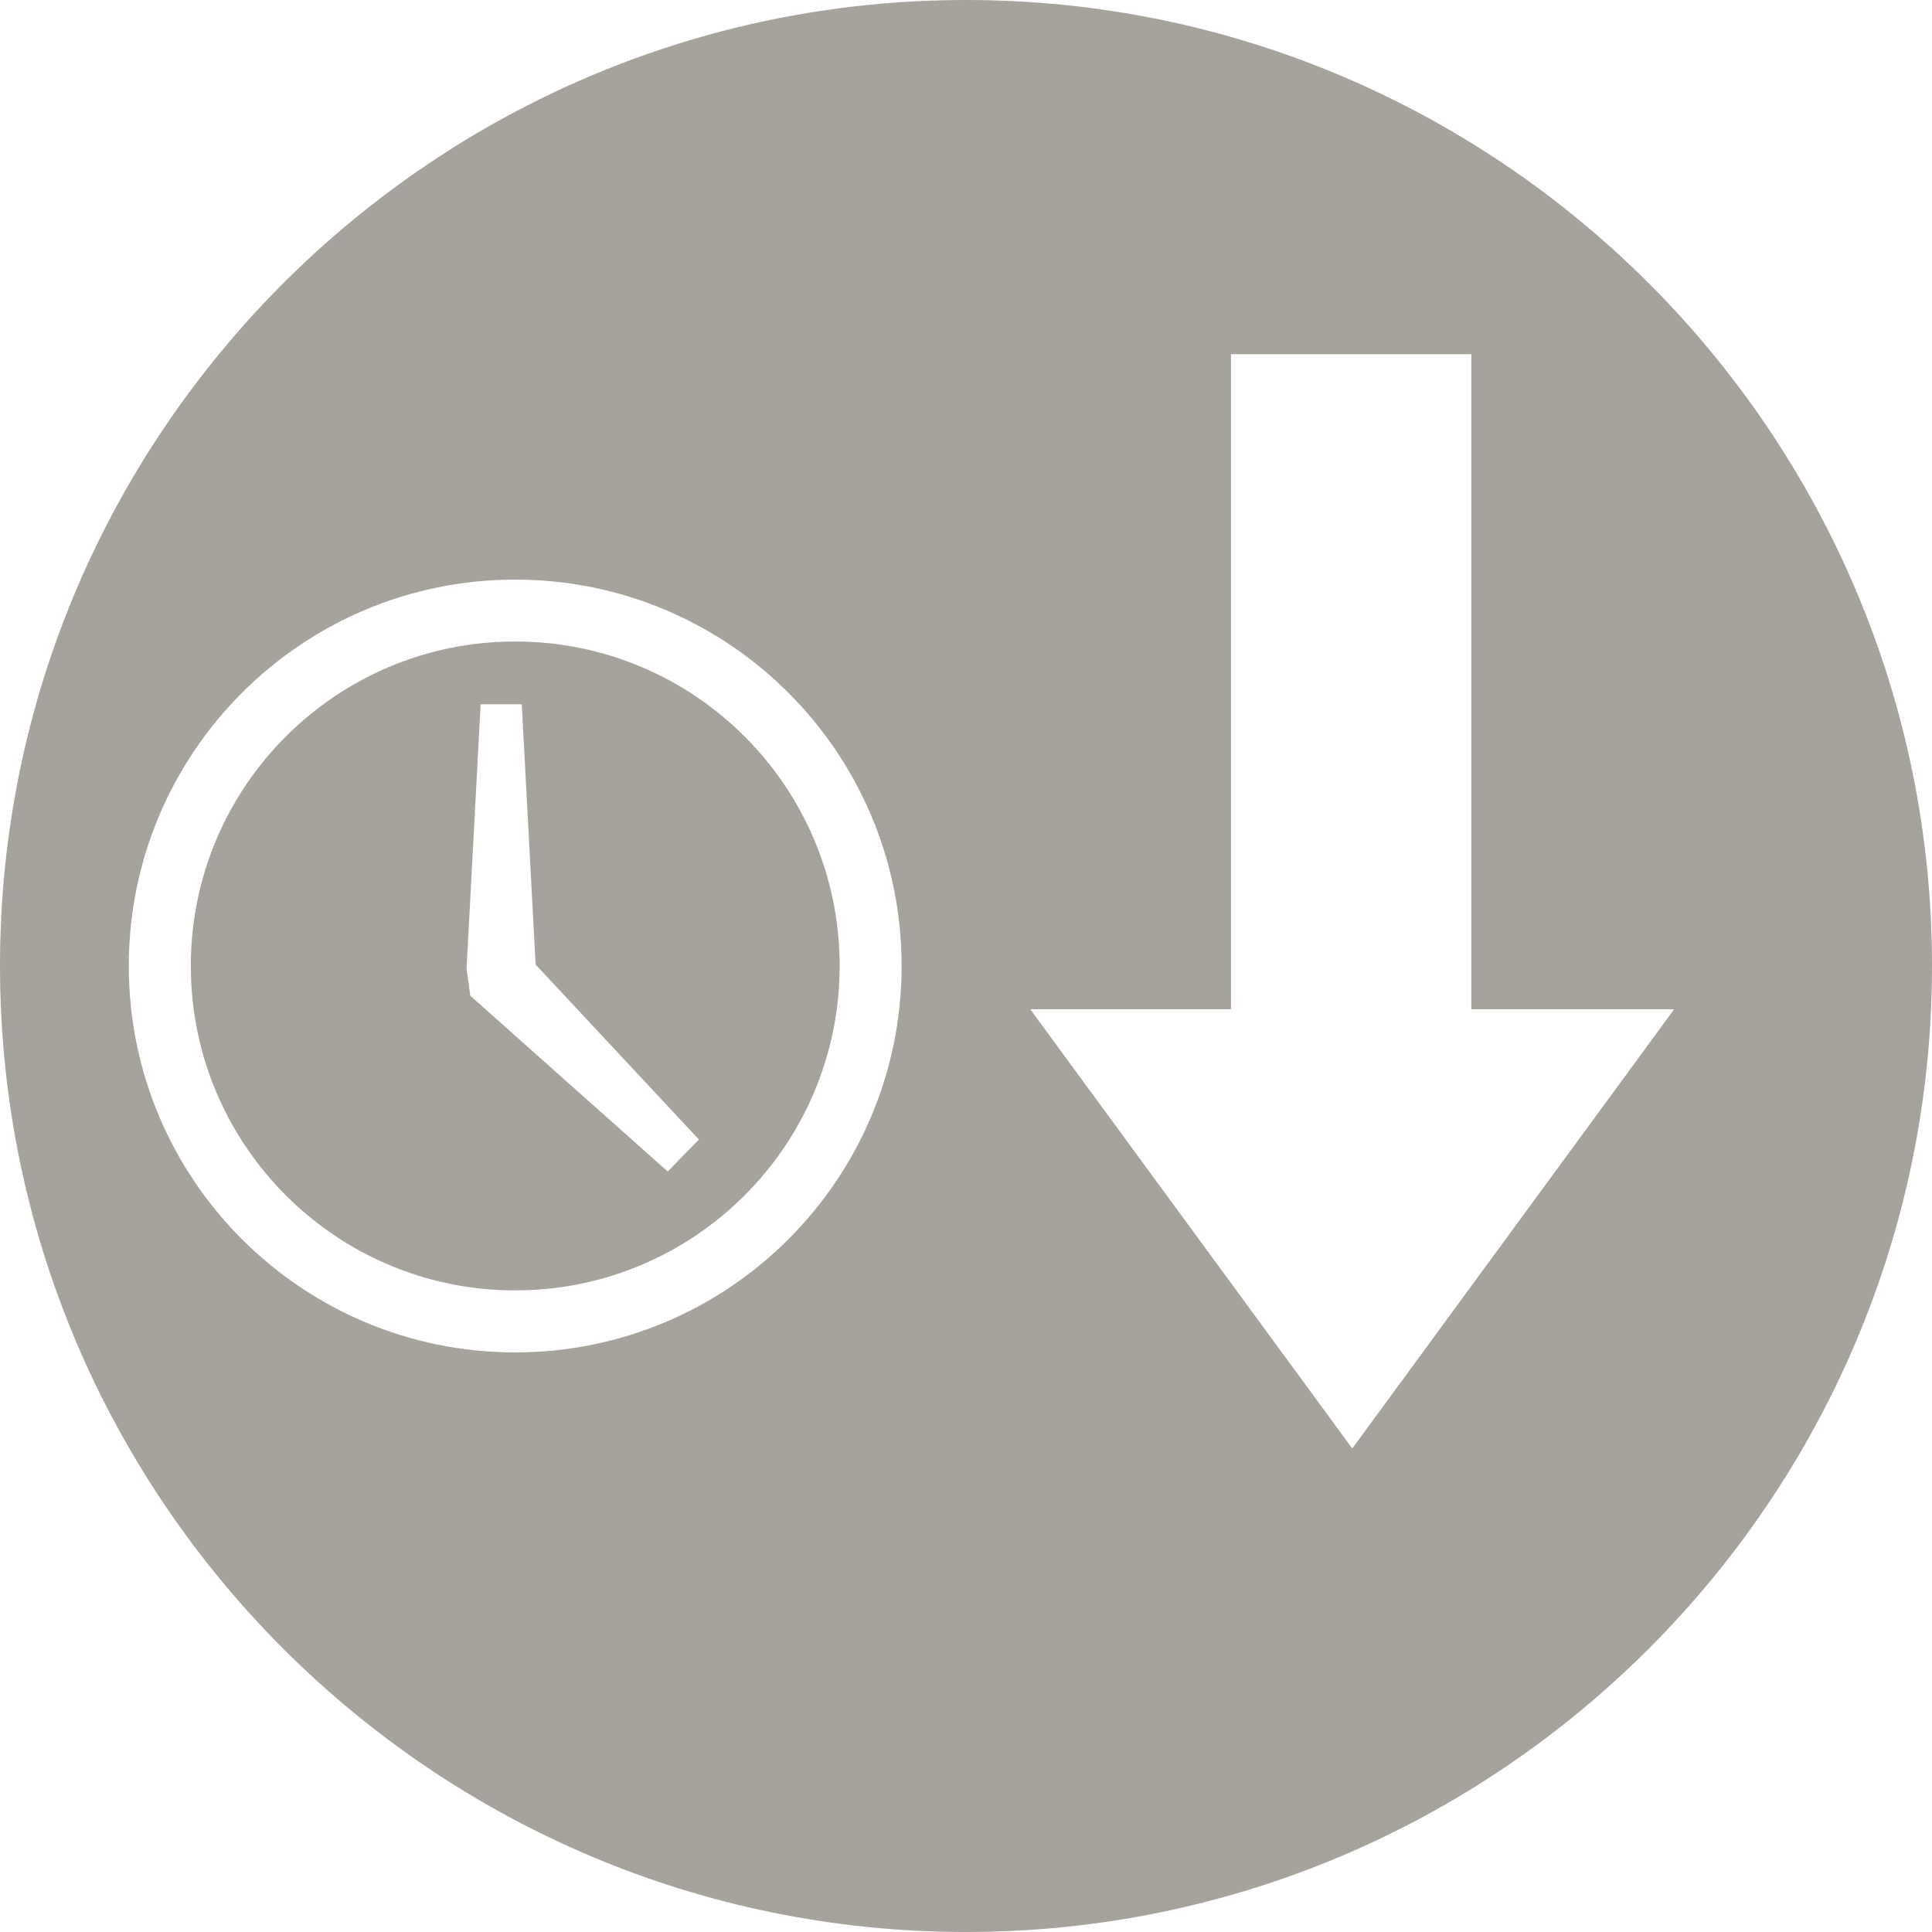
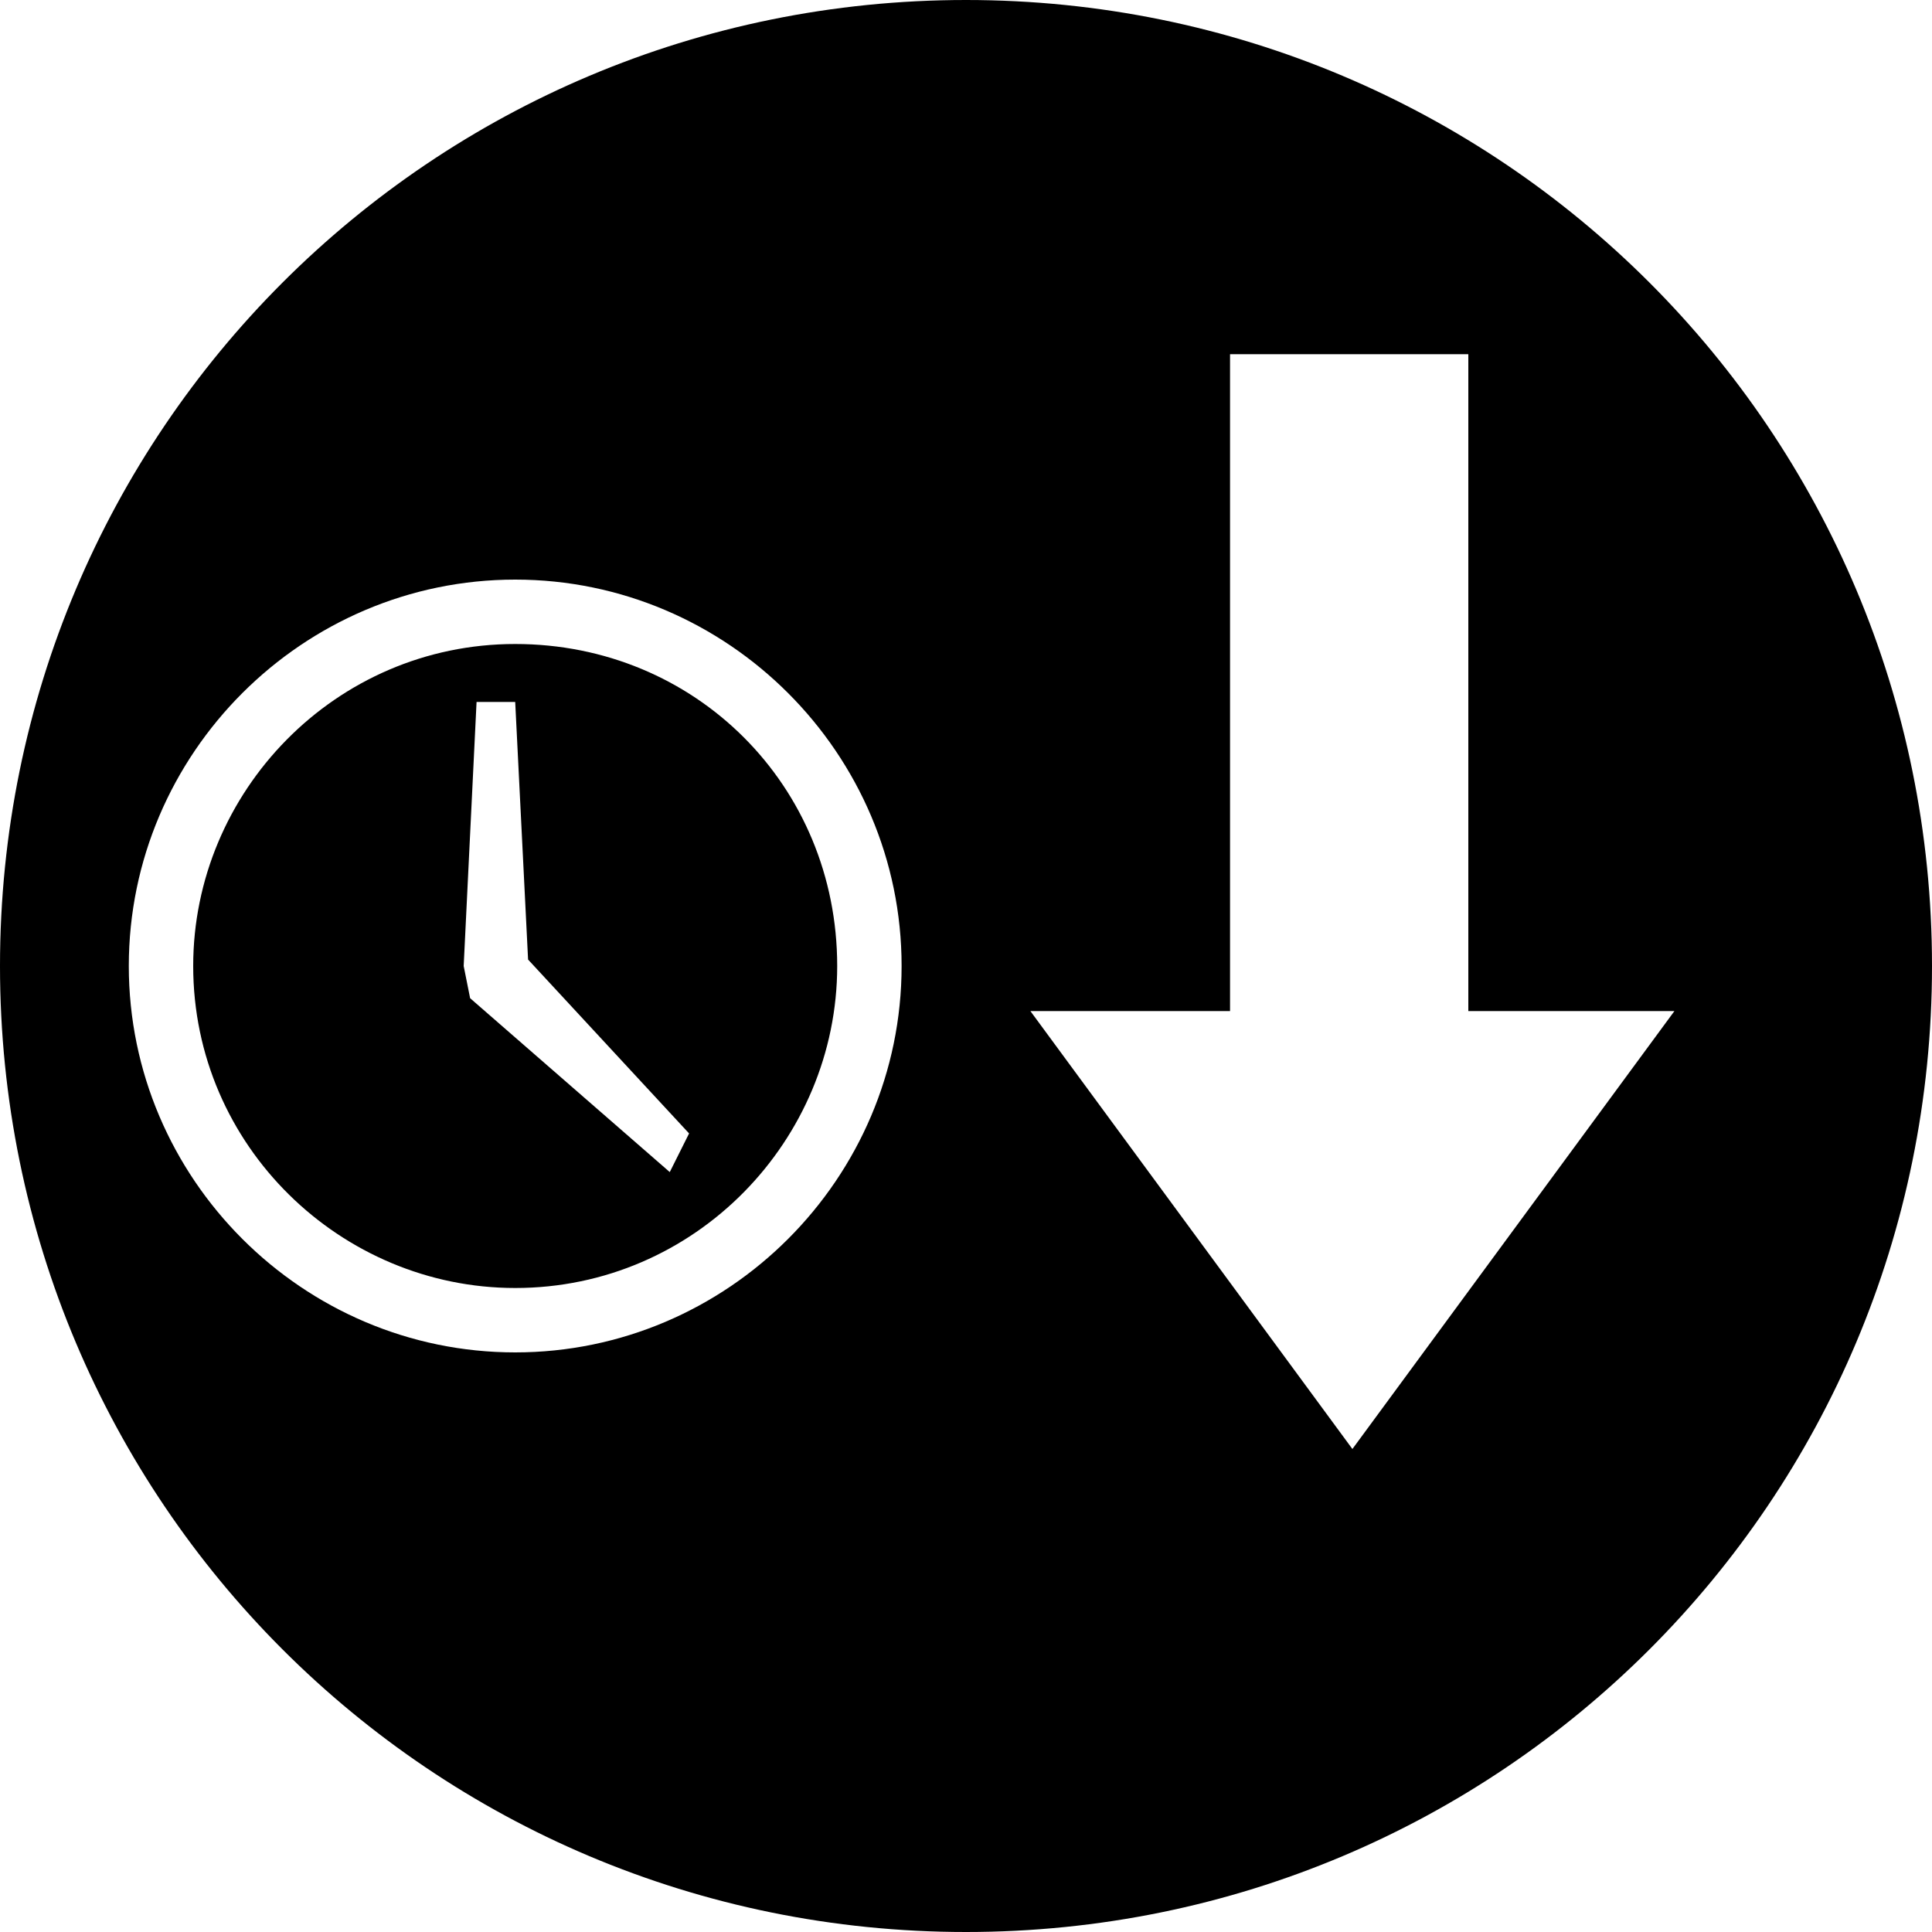
- <svg xmlns="http://www.w3.org/2000/svg" version="1.1" id="Layer_1" x="0px" y="0px" width="30px" height="30px" viewBox="0 0 30 30" style="enable-background:new 0 0 30 30;" xml:space="preserve">
-   <style type="text/css">
- 
- 	.st0{display:inline;fill:#333333;}
- 	.st1{display:none;}
- 	.st2{fill:#A6A39C;}
- 
- </style>
+ <svg xmlns="http://www.w3.org/2000/svg" version="1.1" id="Layer_1" x="0px" y="0px" width="30px" height="30px" viewBox="0 0 30 30" enable-background="new 0 0 30 30" xml:space="preserve">
  <g id="Layer_1_1_">
</g>
-   <g id="Layer_5" class="st1">
-     <rect x="-214.411" y="-831.636" class="st0" width="3016" height="1758" />
+   <g id="Layer_5" display="none">
+     <rect x="-214.4" y="-831.6" display="inline" fill="#333333" width="3016" height="1758" />
  </g>
  <g id="Layer_4">
</g>
  <g id="Layer_3">
</g>
  <g>
-     <path class="st2" d="M8,9.961c-2.782,0-5.037,2.256-5.037,5.037c0,2.783,2.255,5.039,5.037,5.039c2.783,0,5.038-2.256,5.038-5.039   C13.038,12.217,10.783,9.961,8,9.961z M10.368,18.191l-3.066-2.73l-0.057-0.426l0.218-4.099h0.639l0.215,4.042l2.536,2.717   L10.368,18.191z" />
-     <path class="st2" d="M15,0C6.729,0,0,6.729,0,14.998C0,23.271,6.729,30,15,30c8.271,0,15-6.729,15-15.002C30,6.729,23.271,0,15,0z    M8,21c-3.314,0-6-2.686-6-6c0-3.313,2.687-6,6-6c3.314,0,6,2.687,6,6C14,18.314,11.314,21,8,21z M20.998,22.492l-5-6.82h3.117V5.5   h3.732v10.172h3.149L20.998,22.492z" />
+     <path d="M8,10c-2.8,0-5,2.3-5,5c0,2.8,2.3,5,5,5c2.8,0,5-2.3,5-5C13,12.2,10.8,10,8,10z M10.4,18.2l-3.1-2.7L7.2,15l0.2-4.1h0.6   l0.2,4l2.5,2.7L10.4,18.2z" />
+     <path d="M15,0C6.7,0,0,6.7,0,15c0,8.3,6.7,15,15,15s15-6.7,15-15C30,6.7,23.3,0,15,0z M8,21c-3.3,0-6-2.7-6-6c0-3.3,2.7-6,6-6   c3.3,0,6,2.7,6,6C14,18.3,11.3,21,8,21z M21,22.5l-5-6.8h3.1V5.5h3.7v10.2H26L21,22.5z" />
  </g>
</svg>
